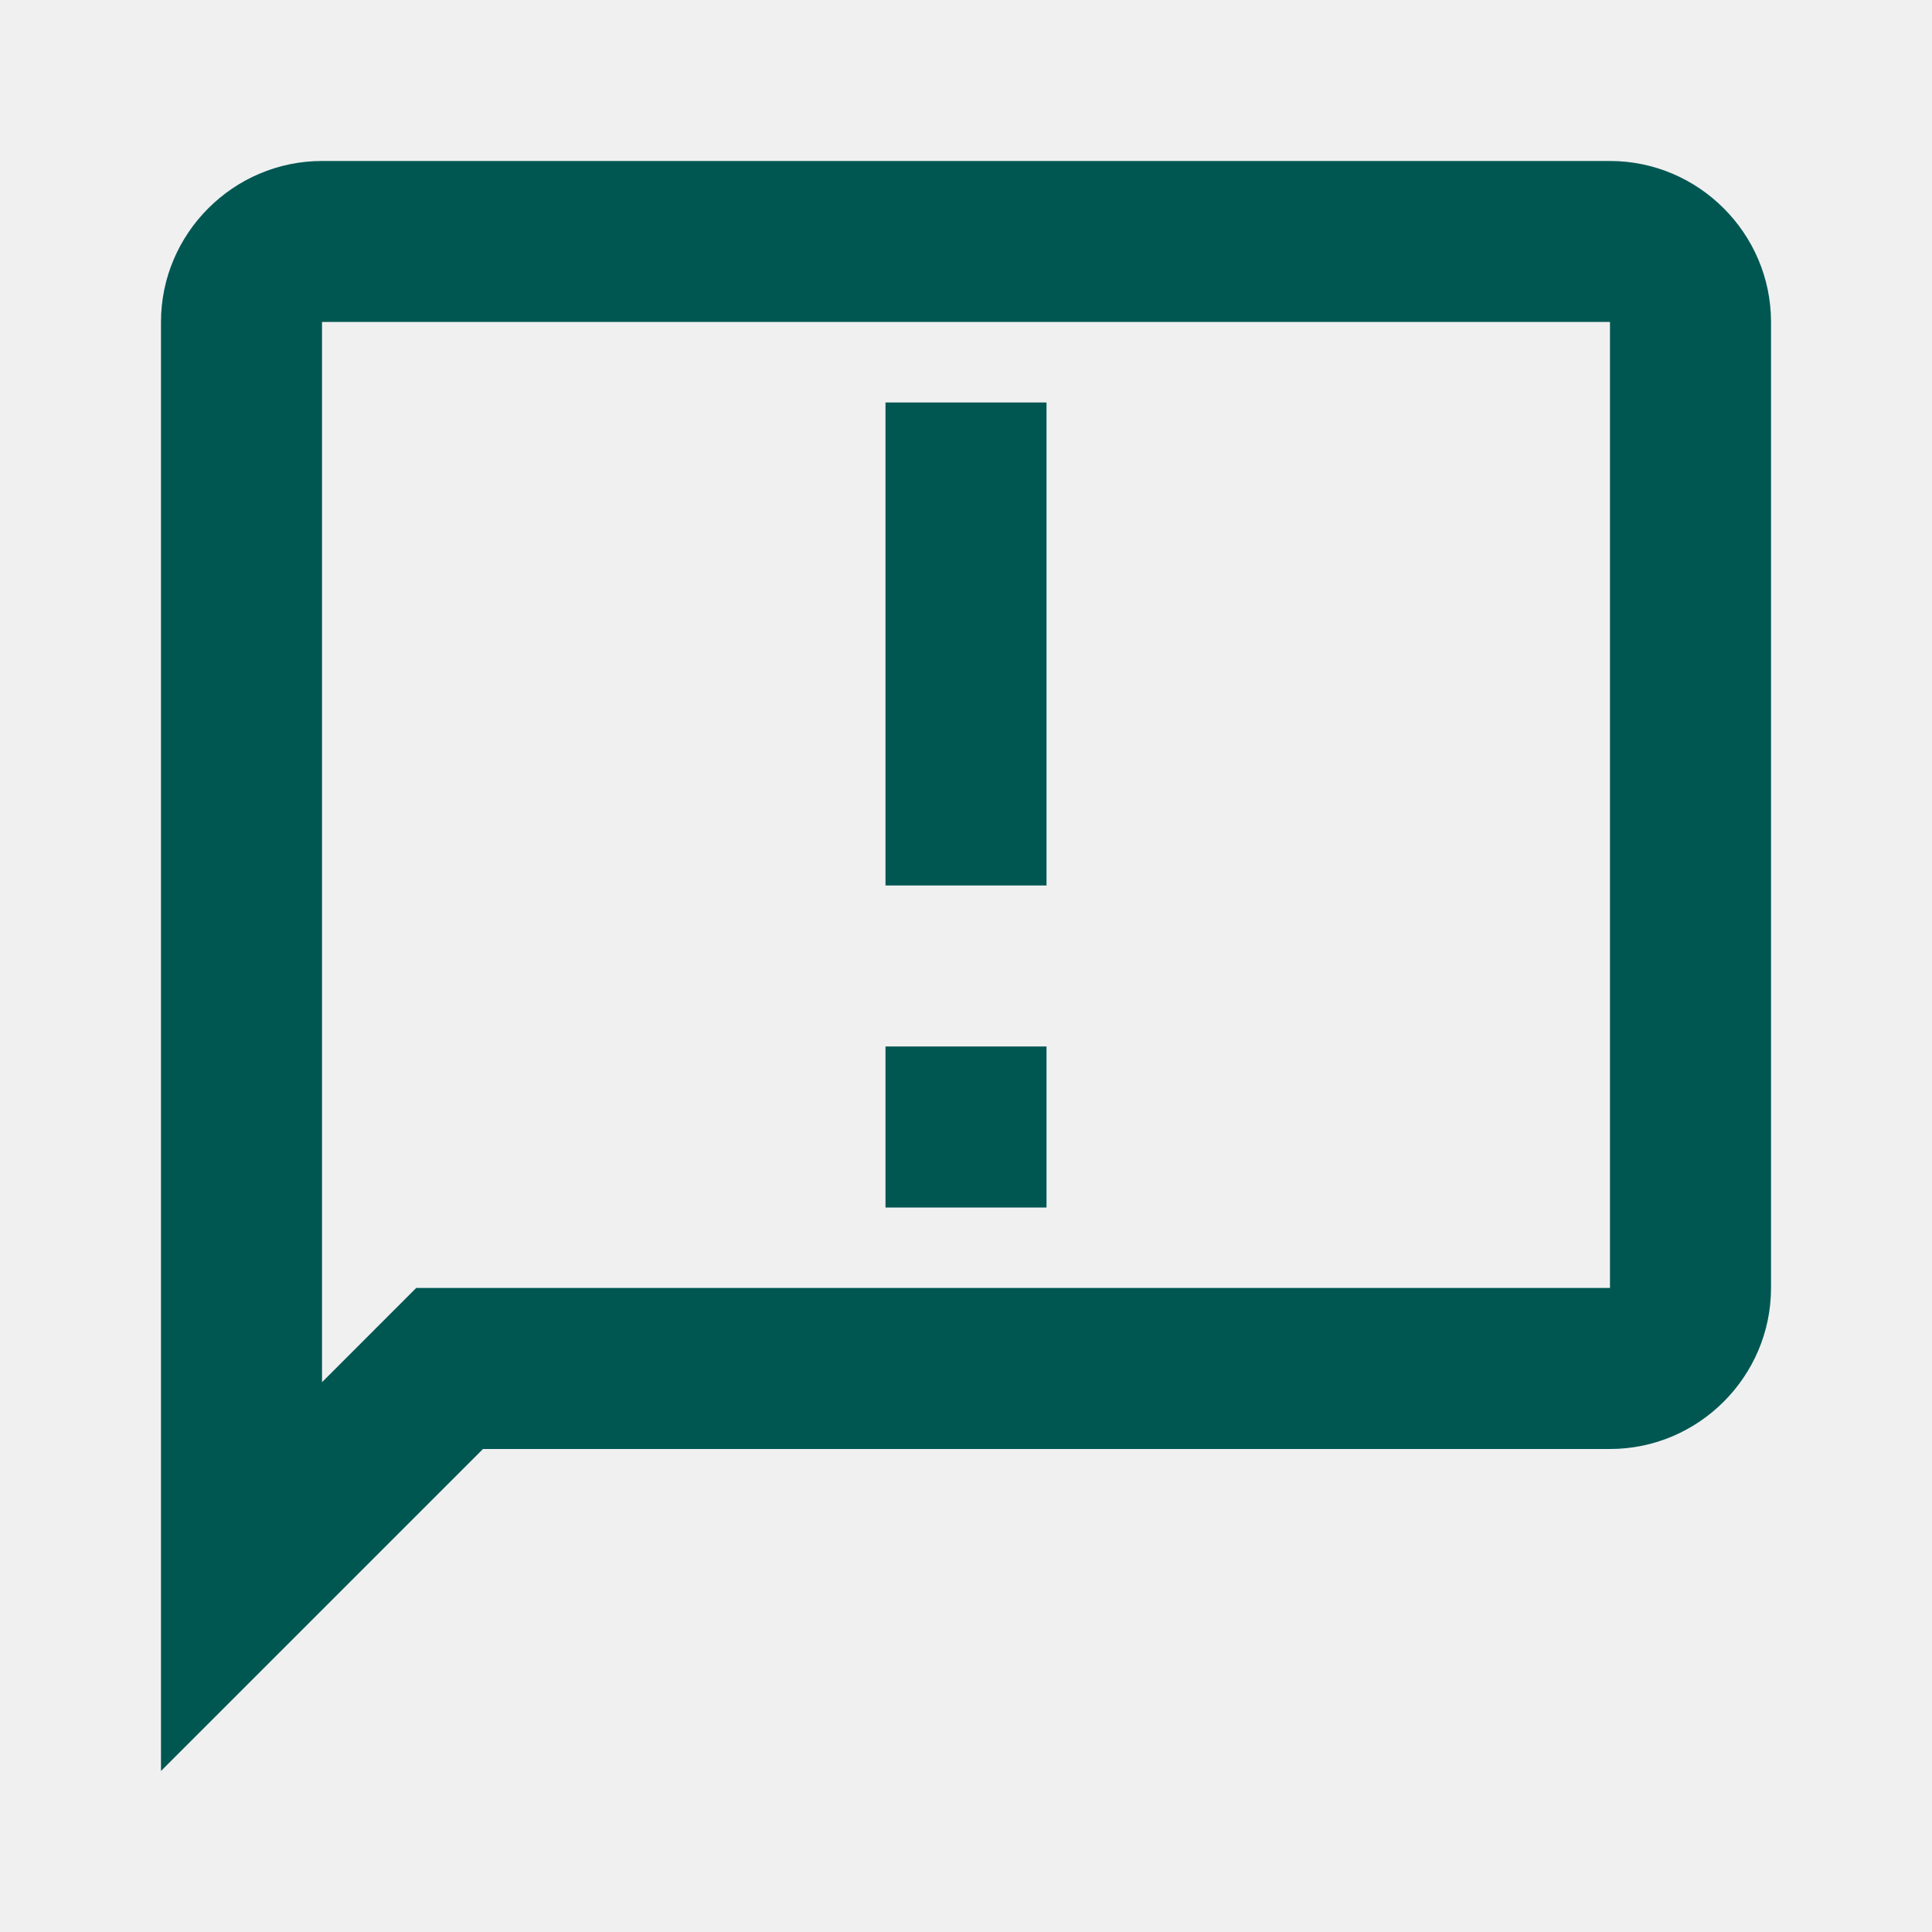
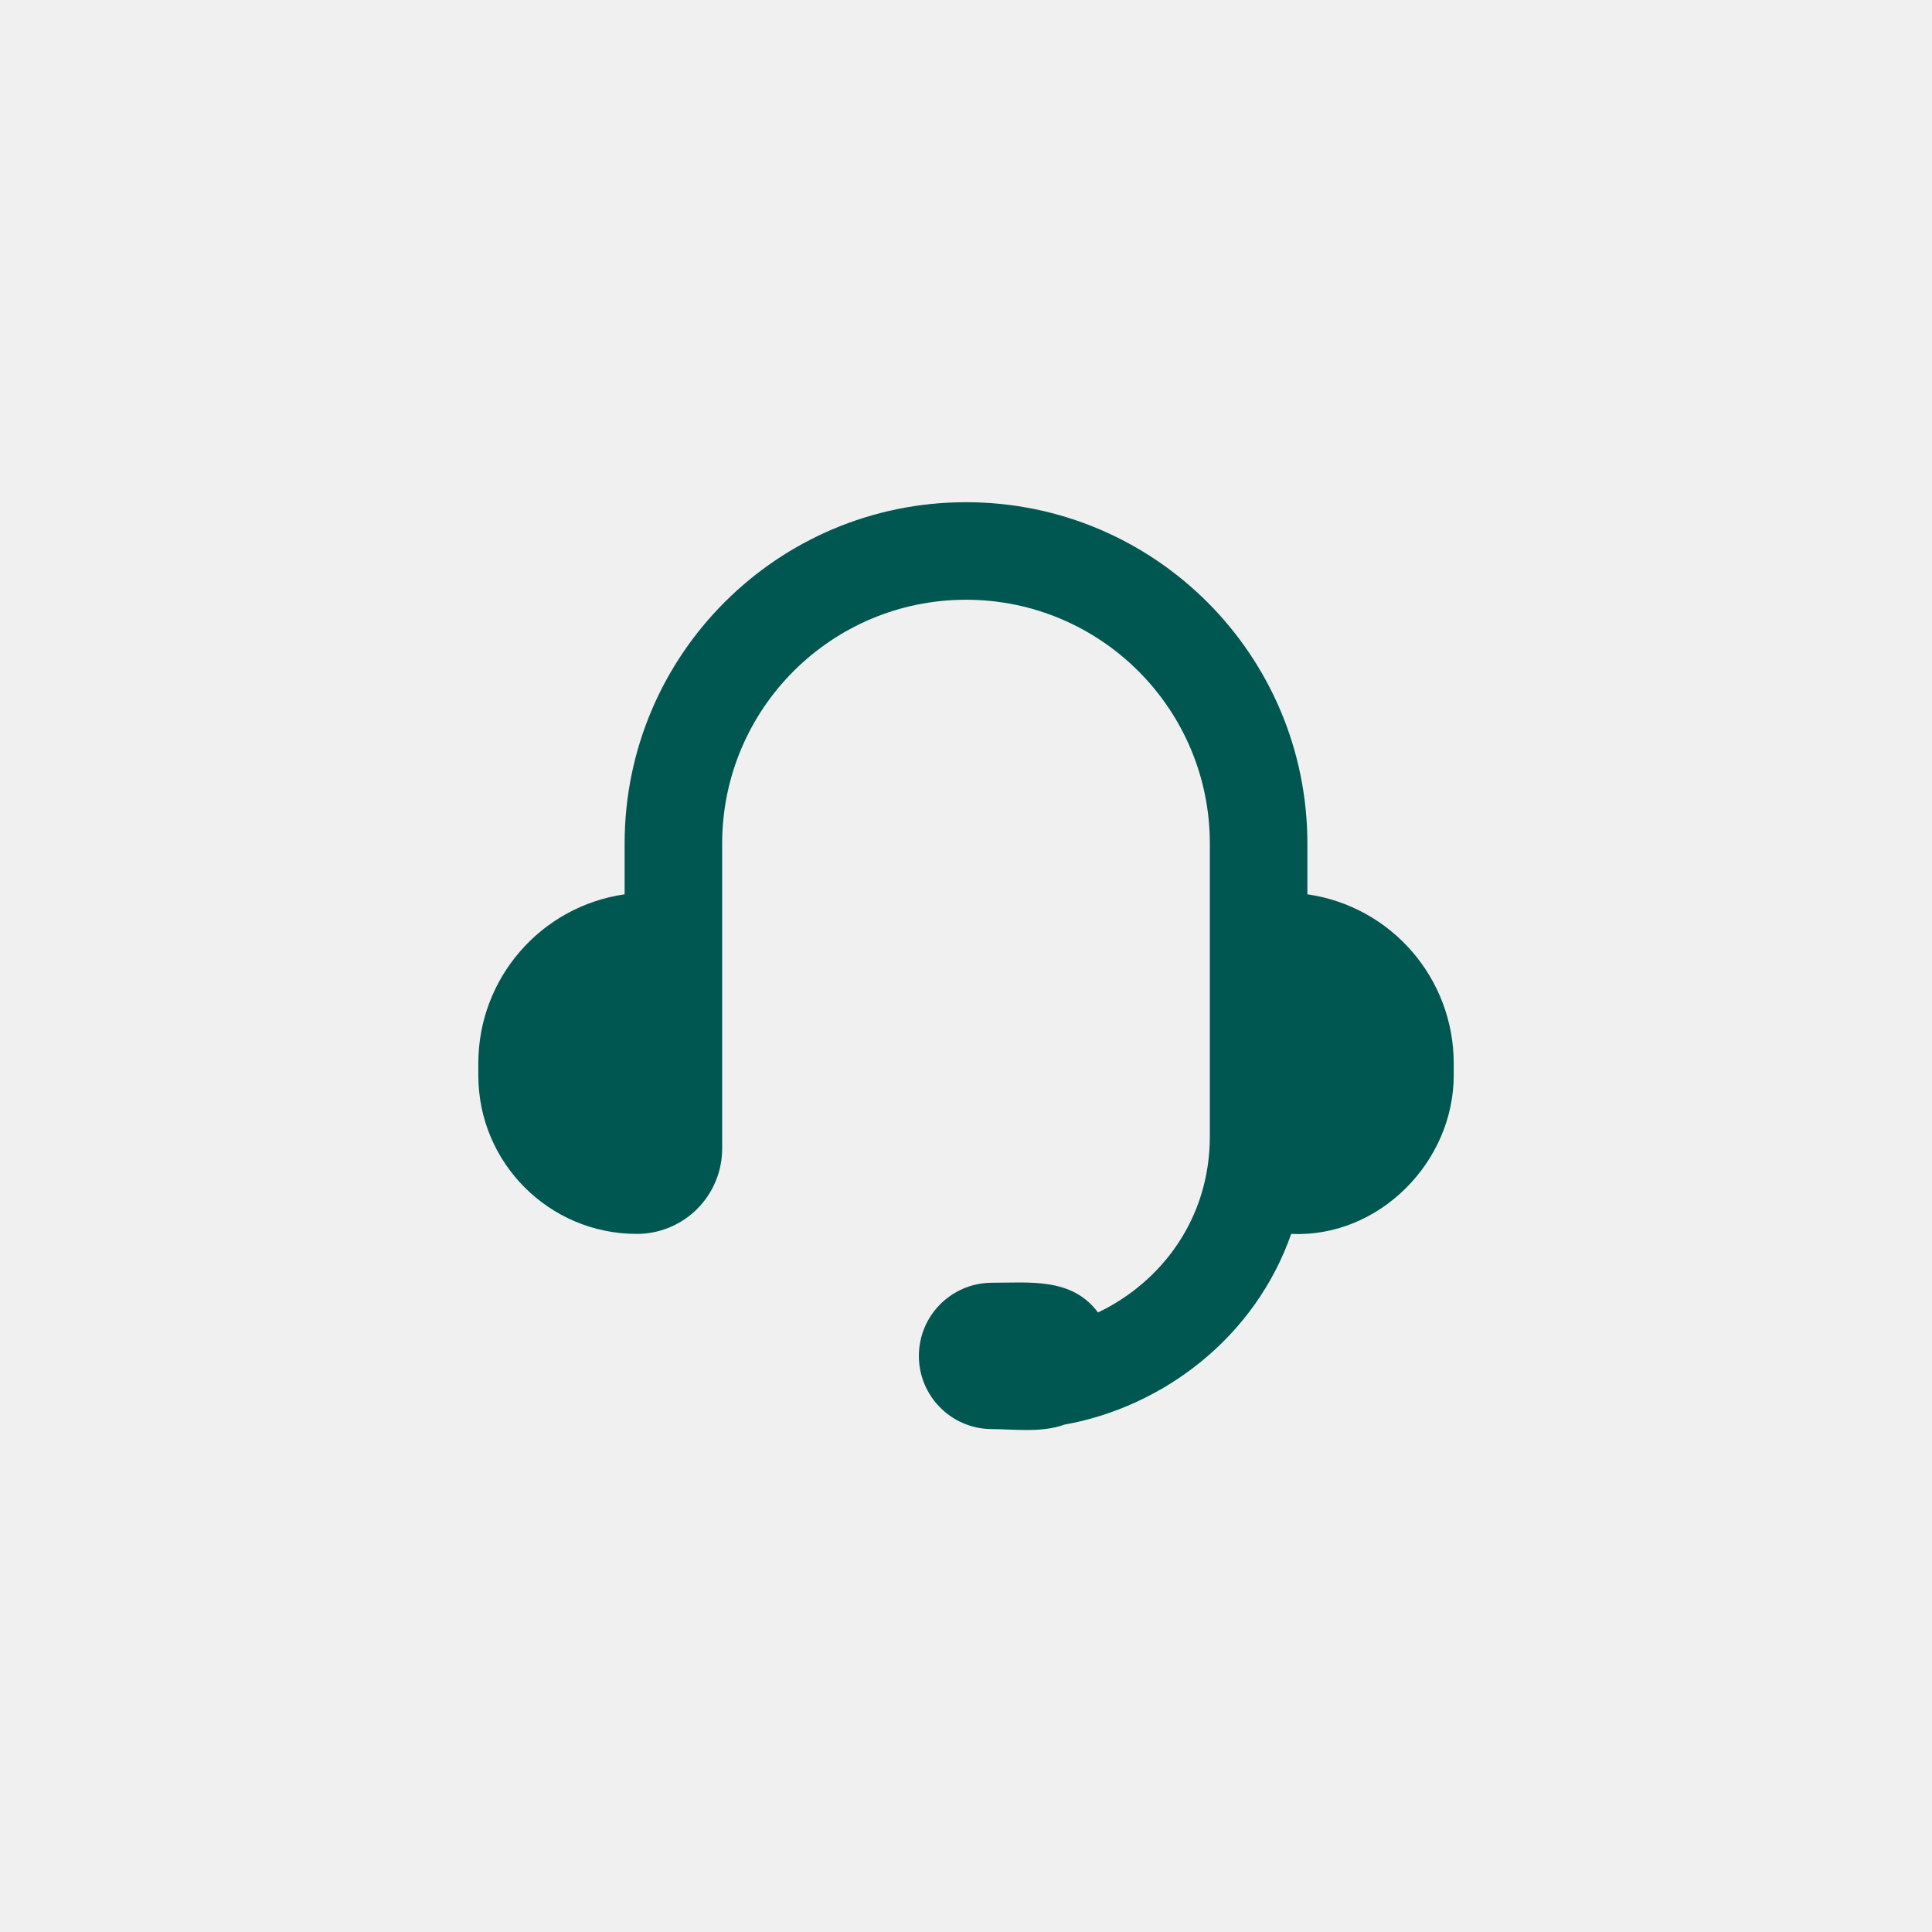
- <svg xmlns="http://www.w3.org/2000/svg" width="43" height="43" viewBox="0 0 43 43" fill="none">
-   <g clip-path="url(#clip0_2351_4722)">
-     <path d="M35.833 3.583H7.167C5.196 3.583 3.583 5.196 3.583 7.166V39.416L10.75 32.25H35.833C37.804 32.25 39.417 30.637 39.417 28.666V7.166C39.417 5.196 37.804 3.583 35.833 3.583ZM35.833 28.666H9.263L7.167 30.763V7.166H35.833V28.666ZM19.708 8.958H23.292V19.708H19.708V8.958ZM19.708 23.291H23.292V26.875H19.708V23.291Z" fill="#005752" />
+ <svg xmlns="http://www.w3.org/2000/svg" viewBox="0 0 512 512">
+   <defs>
+     <style>.cls-1{fill:#005752;}</style>
+   </defs>
+   <g id="正面訊息">
+     <path id="路径" class="cls-1" d="M165.53,223.56a90.47,90.47,0,0,1,180.94,0V237a45.24,45.24,0,0,1,38.78,44.78V285c0,22.94-19.79,43.06-43.07,42-9.57,27.4-33.88,45.86-60.14,50.55-6.06,2.22-13.26,1.17-19.58,1.17a19.39,19.39,0,0,1,0-38.77c10.26,0,21.6-1.48,28.52,7.87,16.76-8,29.64-24.82,29.64-46.65V223.56a64.62,64.62,0,0,0-129.24,0v80.79A22.61,22.61,0,0,1,168.76,327a42,42,0,0,1-42-42v-3.23A45.24,45.24,0,0,1,165.53,237Z" />
  </g>
-   <defs>
-     <clipPath id="clip0_2351_4722">
-       <rect width="43" height="43" fill="white" />
-     </clipPath>
-   </defs>
</svg>
